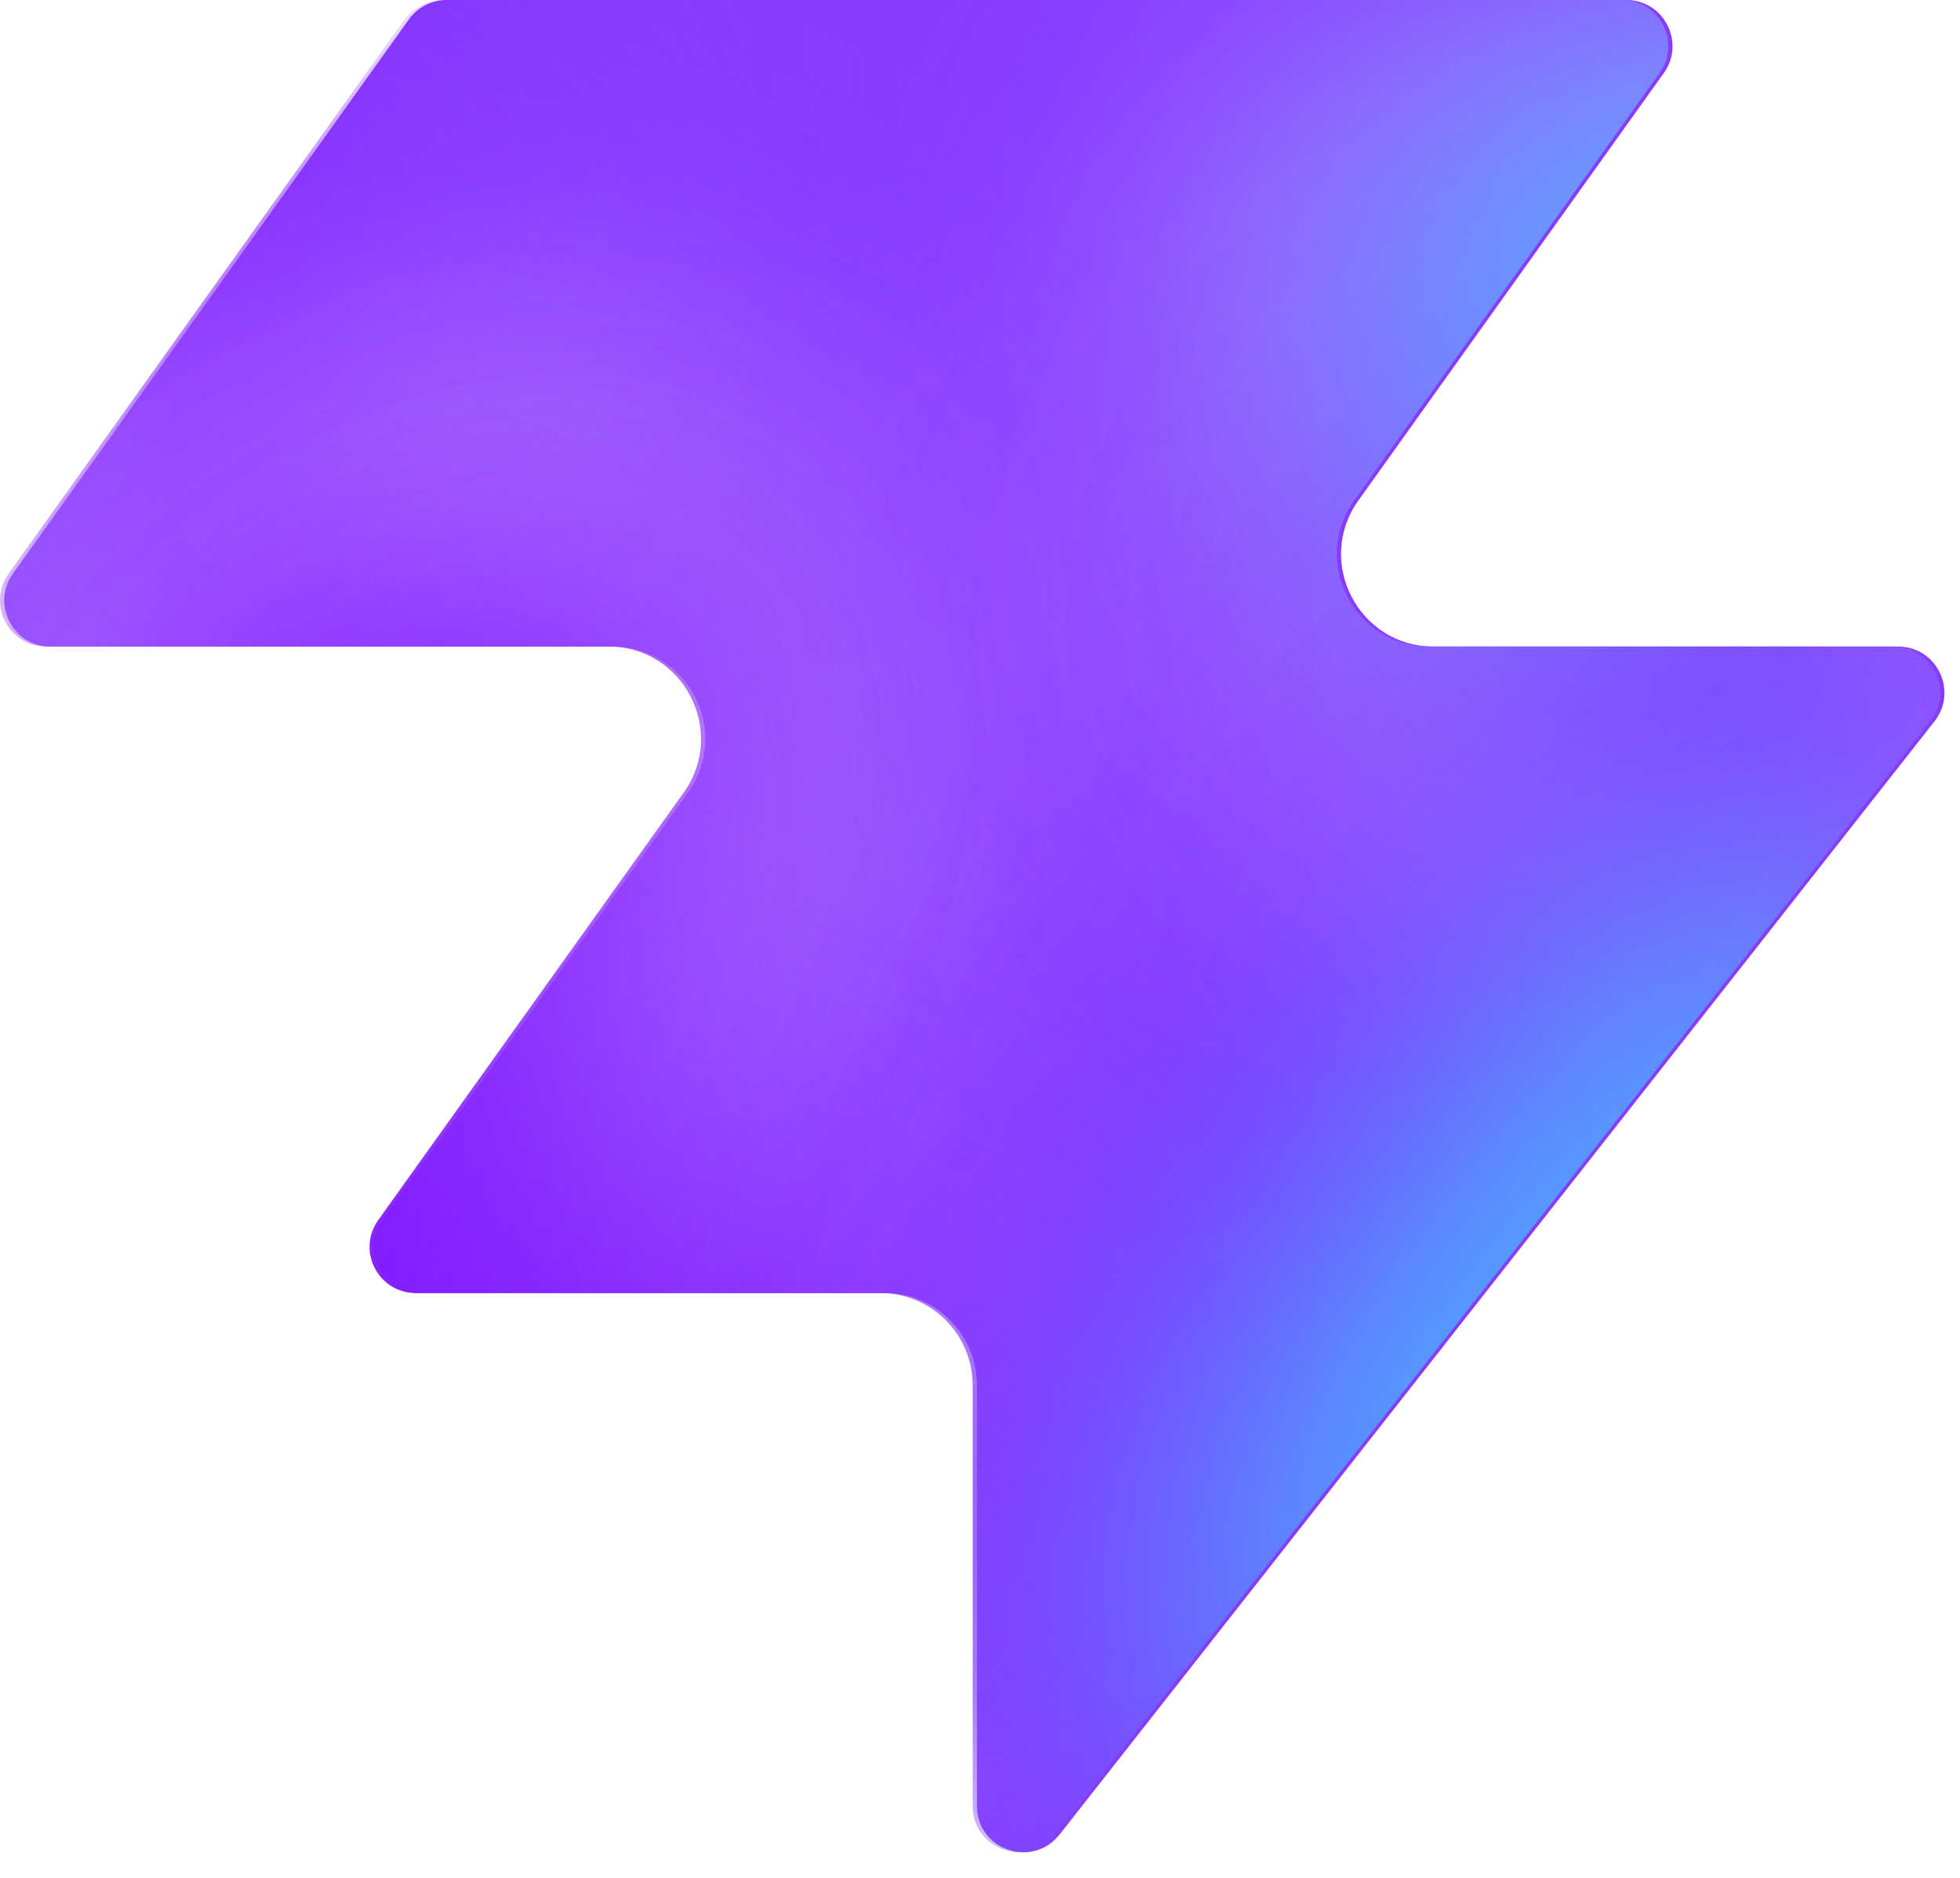
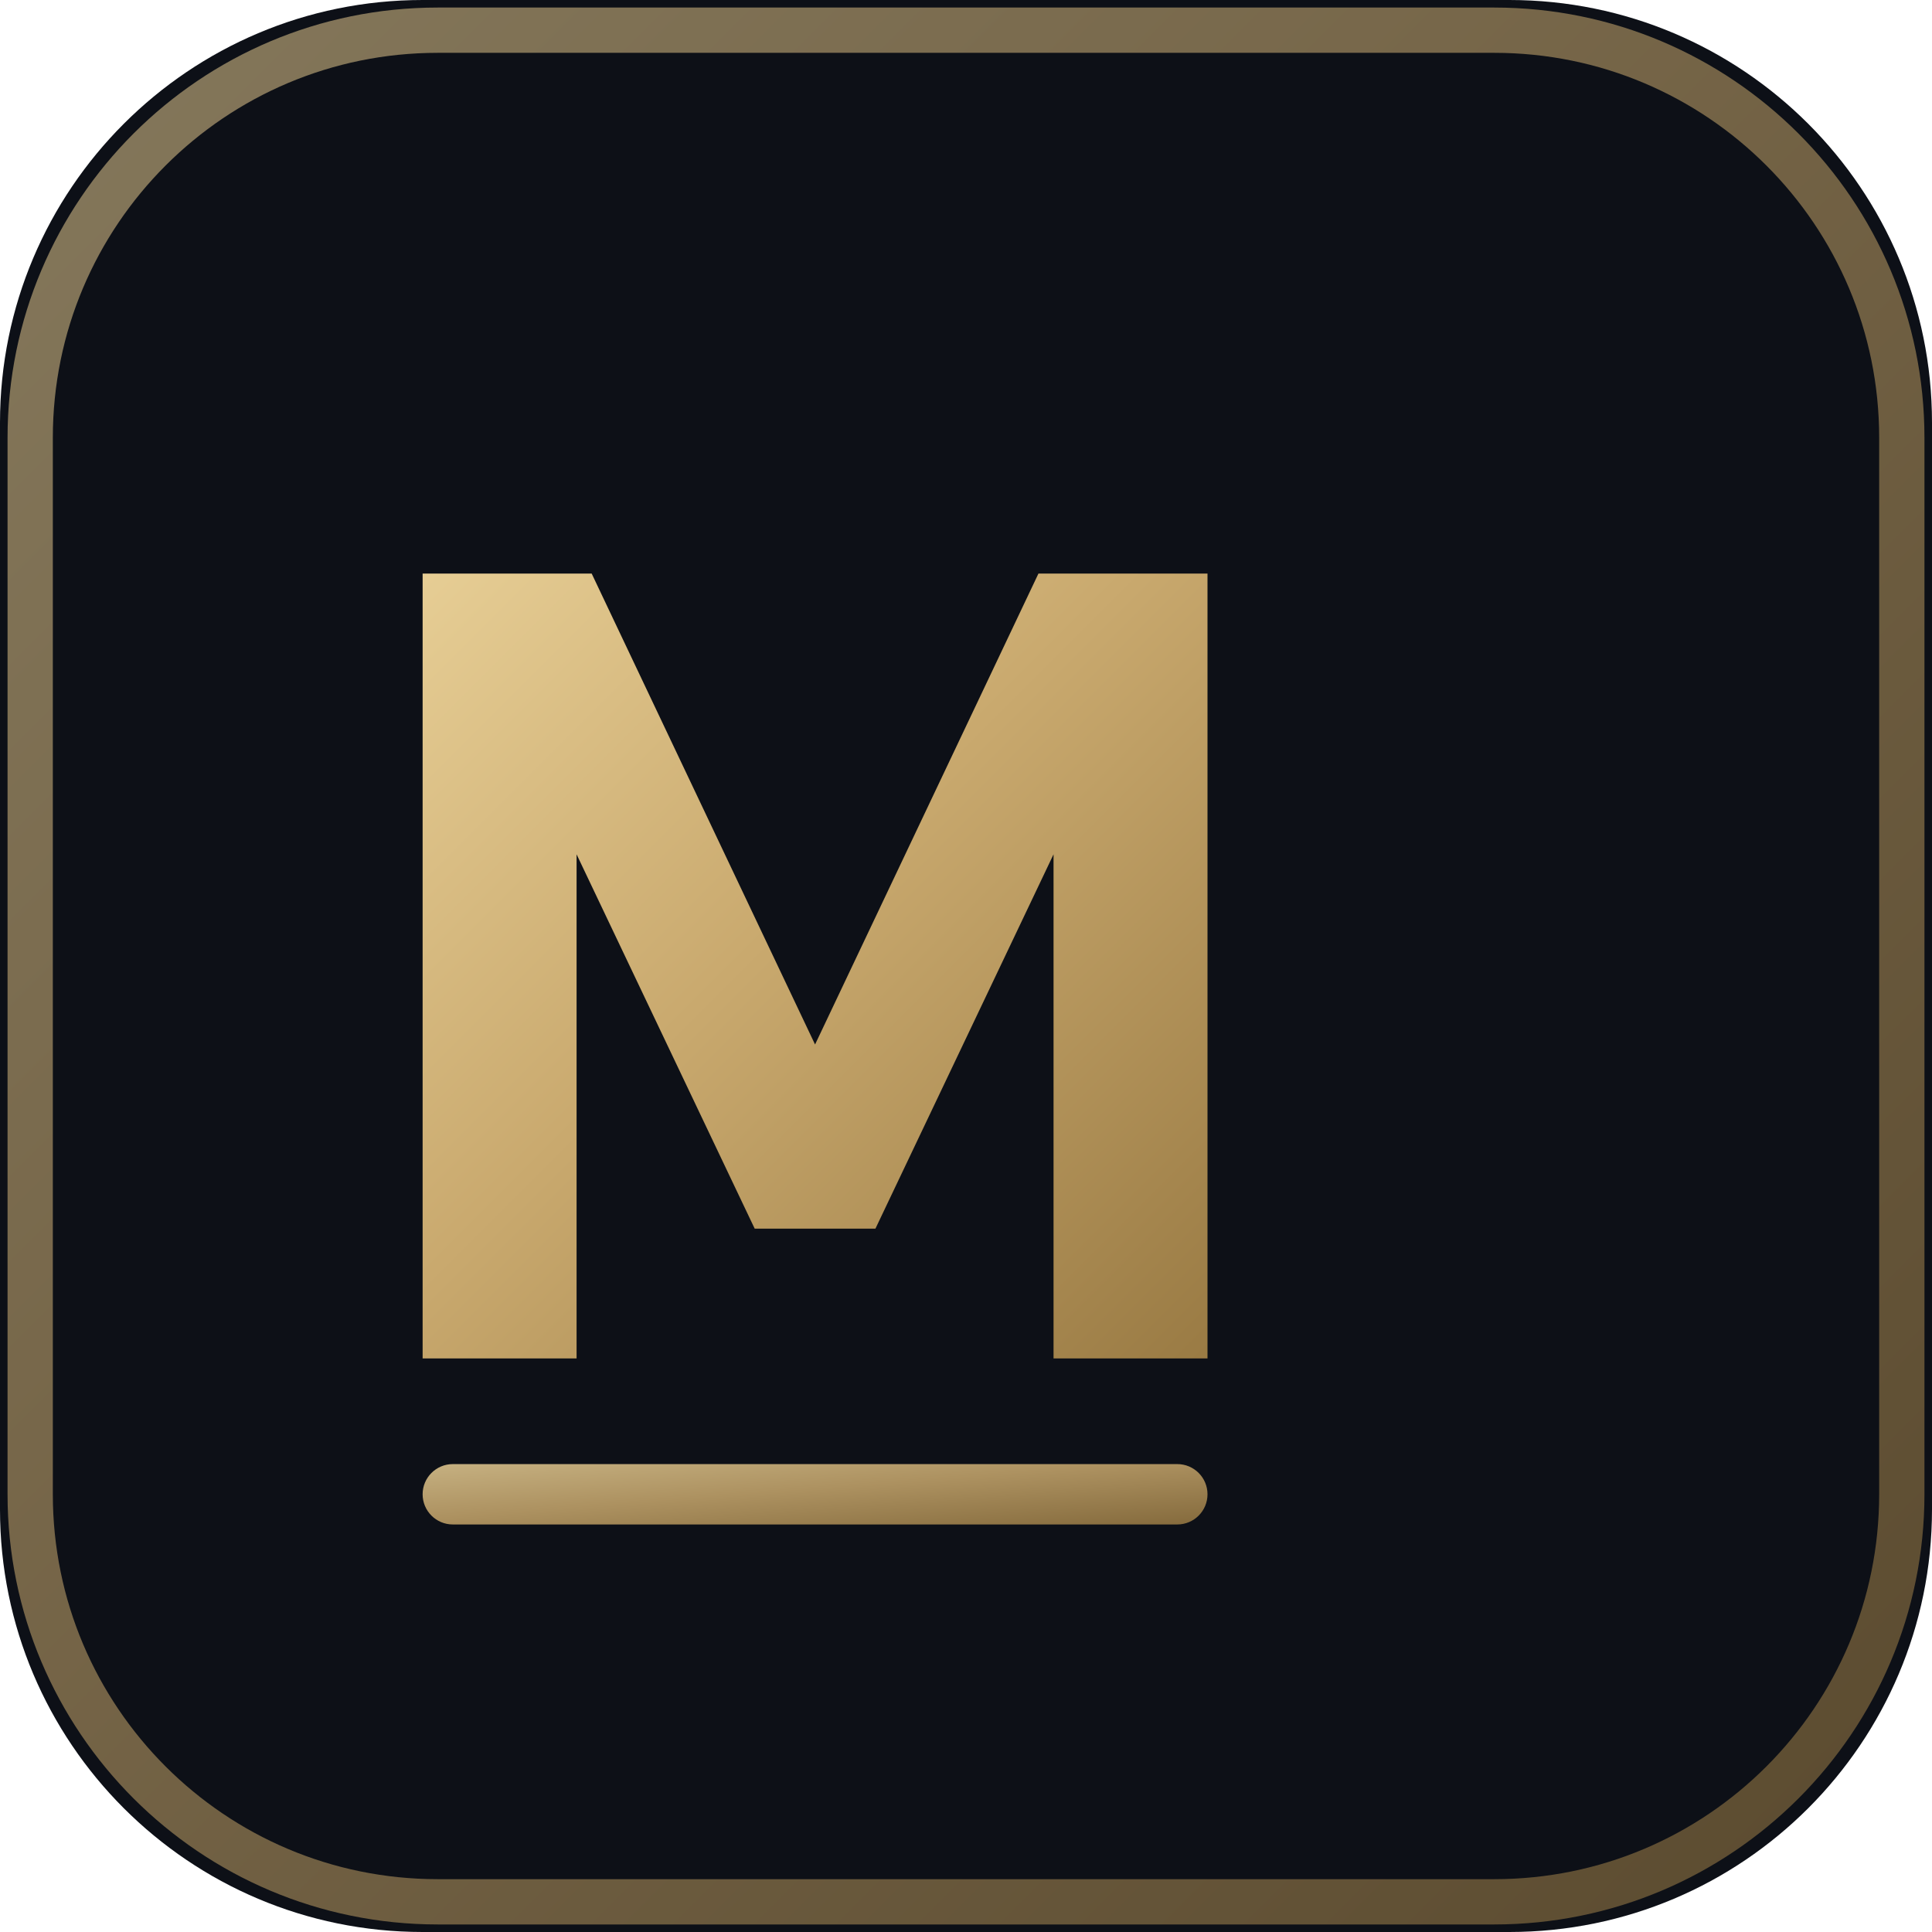
- <svg xmlns="http://www.w3.org/2000/svg" width="48" height="46" fill="none" viewBox="0 0 48 46">
-   <path fill="#863bff" d="M25.946 44.938c-.664.845-2.021.375-2.021-.698V33.937a2.26 2.26 0 0 0-2.262-2.262H10.287c-.92 0-1.456-1.04-.92-1.788l7.48-10.471c1.07-1.497 0-3.578-1.842-3.578H1.237c-.92 0-1.456-1.04-.92-1.788L10.013.474c.214-.297.556-.474.92-.474h28.894c.92 0 1.456 1.04.92 1.788l-7.48 10.471c-1.07 1.498 0 3.579 1.842 3.579h11.377c.943 0 1.473 1.088.89 1.83L25.947 44.94z" style="fill:#863bff;fill:color(display-p3 .525 .23 1);fill-opacity:1" />
-   <mask id="a" width="48" height="46" x="0" y="0" maskUnits="userSpaceOnUse" style="mask-type:alpha">
-     <path fill="#000" d="M25.842 44.938c-.664.844-2.021.375-2.021-.698V33.937a2.26 2.26 0 0 0-2.262-2.262H10.183c-.92 0-1.456-1.04-.92-1.788l7.48-10.471c1.07-1.498 0-3.579-1.842-3.579H1.133c-.92 0-1.456-1.04-.92-1.787L9.91.473c.214-.297.556-.474.92-.474h28.894c.92 0 1.456 1.04.92 1.788l-7.48 10.471c-1.07 1.498 0 3.578 1.842 3.578h11.377c.943 0 1.473 1.088.89 1.832L25.843 44.94z" style="fill:#000;fill-opacity:1" />
-   </mask>
-   <g mask="url(#a)">
-     <g filter="url(#b)">
-       <ellipse cx="5.508" cy="14.704" fill="#ede6ff" rx="5.508" ry="14.704" style="fill:#ede6ff;fill:color(display-p3 .927 .903 1);fill-opacity:1" transform="matrix(.00324 1 1 -.00324 -4.47 31.516)" />
-     </g>
-     <g filter="url(#c)">
-       <ellipse cx="10.399" cy="29.851" fill="#ede6ff" rx="10.399" ry="29.851" style="fill:#ede6ff;fill:color(display-p3 .927 .903 1);fill-opacity:1" transform="matrix(.00324 1 1 -.00324 -39.328 7.883)" />
-     </g>
-     <g filter="url(#d)">
-       <ellipse cx="5.508" cy="30.487" fill="#7e14ff" rx="5.508" ry="30.487" style="fill:#7e14ff;fill:color(display-p3 .492 .077 1);fill-opacity:1" transform="rotate(89.814 -25.913 -14.639)scale(1 -1)" />
-     </g>
-     <g filter="url(#e)">
-       <ellipse cx="5.508" cy="30.599" fill="#7e14ff" rx="5.508" ry="30.599" style="fill:#7e14ff;fill:color(display-p3 .492 .077 1);fill-opacity:1" transform="rotate(89.814 -32.644 -3.334)scale(1 -1)" />
-     </g>
-     <g filter="url(#f)">
-       <ellipse cx="5.508" cy="30.599" fill="#7e14ff" rx="5.508" ry="30.599" style="fill:#7e14ff;fill:color(display-p3 .492 .077 1);fill-opacity:1" transform="matrix(.00324 1 1 -.00324 -34.34 30.47)" />
-     </g>
-     <g filter="url(#g)">
-       <ellipse cx="14.072" cy="22.078" fill="#ede6ff" rx="14.072" ry="22.078" style="fill:#ede6ff;fill:color(display-p3 .927 .903 1);fill-opacity:1" transform="rotate(93.35 24.506 48.493)scale(-1 1)" />
-     </g>
-     <g filter="url(#h)">
-       <ellipse cx="3.47" cy="21.501" fill="#7e14ff" rx="3.47" ry="21.501" style="fill:#7e14ff;fill:color(display-p3 .492 .077 1);fill-opacity:1" transform="rotate(89.009 28.708 47.59)scale(-1 1)" />
-     </g>
-     <g filter="url(#i)">
-       <ellipse cx="3.47" cy="21.501" fill="#7e14ff" rx="3.47" ry="21.501" style="fill:#7e14ff;fill:color(display-p3 .492 .077 1);fill-opacity:1" transform="rotate(89.009 28.708 47.59)scale(-1 1)" />
-     </g>
-     <g filter="url(#j)">
-       <ellipse cx=".387" cy="8.972" fill="#7e14ff" rx="4.407" ry="29.108" style="fill:#7e14ff;fill:color(display-p3 .492 .077 1);fill-opacity:1" transform="rotate(39.51 .387 8.972)" />
-     </g>
-     <g filter="url(#k)">
-       <ellipse cx="47.523" cy="-6.092" fill="#7e14ff" rx="4.407" ry="29.108" style="fill:#7e14ff;fill:color(display-p3 .492 .077 1);fill-opacity:1" transform="rotate(37.892 47.523 -6.092)" />
-     </g>
-     <g filter="url(#l)">
-       <ellipse cx="41.412" cy="6.333" fill="#47bfff" rx="5.971" ry="9.665" style="fill:#47bfff;fill:color(display-p3 .28 .748 1);fill-opacity:1" transform="rotate(37.892 41.412 6.333)" />
-     </g>
-     <g filter="url(#m)">
-       <ellipse cx="-1.879" cy="38.332" fill="#7e14ff" rx="4.407" ry="29.108" style="fill:#7e14ff;fill:color(display-p3 .492 .077 1);fill-opacity:1" transform="rotate(37.892 -1.88 38.332)" />
-     </g>
-     <g filter="url(#n)">
-       <ellipse cx="-1.879" cy="38.332" fill="#7e14ff" rx="4.407" ry="29.108" style="fill:#7e14ff;fill:color(display-p3 .492 .077 1);fill-opacity:1" transform="rotate(37.892 -1.88 38.332)" />
-     </g>
-     <g filter="url(#o)">
-       <ellipse cx="35.651" cy="29.907" fill="#7e14ff" rx="4.407" ry="29.108" style="fill:#7e14ff;fill:color(display-p3 .492 .077 1);fill-opacity:1" transform="rotate(37.892 35.651 29.907)" />
-     </g>
-     <g filter="url(#p)">
-       <ellipse cx="38.418" cy="32.4" fill="#47bfff" rx="5.971" ry="15.297" style="fill:#47bfff;fill:color(display-p3 .28 .748 1);fill-opacity:1" transform="rotate(37.892 38.418 32.4)" />
-     </g>
-   </g>
+ <svg xmlns="http://www.w3.org/2000/svg" viewBox="0 0 64 64" width="64" height="64" role="img" aria-label="Monar Pass">
  <defs>
-     <filter id="b" width="60.045" height="41.654" x="-19.77" y="16.149" color-interpolation-filters="sRGB" filterUnits="userSpaceOnUse">
-       <feFlood flood-opacity="0" result="BackgroundImageFix" />
-       <feBlend in="SourceGraphic" in2="BackgroundImageFix" result="shape" />
-       <feGaussianBlur result="effect1_foregroundBlur_2002_17158" stdDeviation="7.659" />
-     </filter>
-     <filter id="c" width="90.34" height="51.437" x="-54.613" y="-7.533" color-interpolation-filters="sRGB" filterUnits="userSpaceOnUse">
-       <feFlood flood-opacity="0" result="BackgroundImageFix" />
-       <feBlend in="SourceGraphic" in2="BackgroundImageFix" result="shape" />
-       <feGaussianBlur result="effect1_foregroundBlur_2002_17158" stdDeviation="7.659" />
-     </filter>
-     <filter id="d" width="79.355" height="29.4" x="-49.64" y="2.03" color-interpolation-filters="sRGB" filterUnits="userSpaceOnUse">
-       <feFlood flood-opacity="0" result="BackgroundImageFix" />
-       <feBlend in="SourceGraphic" in2="BackgroundImageFix" result="shape" />
-       <feGaussianBlur result="effect1_foregroundBlur_2002_17158" stdDeviation="4.596" />
-     </filter>
-     <filter id="e" width="79.579" height="29.4" x="-45.045" y="20.029" color-interpolation-filters="sRGB" filterUnits="userSpaceOnUse">
-       <feFlood flood-opacity="0" result="BackgroundImageFix" />
-       <feBlend in="SourceGraphic" in2="BackgroundImageFix" result="shape" />
-       <feGaussianBlur result="effect1_foregroundBlur_2002_17158" stdDeviation="4.596" />
-     </filter>
-     <filter id="f" width="79.579" height="29.4" x="-43.513" y="21.178" color-interpolation-filters="sRGB" filterUnits="userSpaceOnUse">
-       <feFlood flood-opacity="0" result="BackgroundImageFix" />
-       <feBlend in="SourceGraphic" in2="BackgroundImageFix" result="shape" />
-       <feGaussianBlur result="effect1_foregroundBlur_2002_17158" stdDeviation="4.596" />
-     </filter>
-     <filter id="g" width="74.749" height="58.852" x="15.756" y="-17.901" color-interpolation-filters="sRGB" filterUnits="userSpaceOnUse">
-       <feFlood flood-opacity="0" result="BackgroundImageFix" />
-       <feBlend in="SourceGraphic" in2="BackgroundImageFix" result="shape" />
-       <feGaussianBlur result="effect1_foregroundBlur_2002_17158" stdDeviation="7.659" />
-     </filter>
-     <filter id="h" width="61.377" height="25.362" x="23.548" y="2.284" color-interpolation-filters="sRGB" filterUnits="userSpaceOnUse">
-       <feFlood flood-opacity="0" result="BackgroundImageFix" />
-       <feBlend in="SourceGraphic" in2="BackgroundImageFix" result="shape" />
-       <feGaussianBlur result="effect1_foregroundBlur_2002_17158" stdDeviation="4.596" />
-     </filter>
-     <filter id="i" width="61.377" height="25.362" x="23.548" y="2.284" color-interpolation-filters="sRGB" filterUnits="userSpaceOnUse">
-       <feFlood flood-opacity="0" result="BackgroundImageFix" />
-       <feBlend in="SourceGraphic" in2="BackgroundImageFix" result="shape" />
-       <feGaussianBlur result="effect1_foregroundBlur_2002_17158" stdDeviation="4.596" />
-     </filter>
-     <filter id="j" width="56.045" height="63.649" x="-27.636" y="-22.853" color-interpolation-filters="sRGB" filterUnits="userSpaceOnUse">
-       <feFlood flood-opacity="0" result="BackgroundImageFix" />
-       <feBlend in="SourceGraphic" in2="BackgroundImageFix" result="shape" />
-       <feGaussianBlur result="effect1_foregroundBlur_2002_17158" stdDeviation="4.596" />
-     </filter>
-     <filter id="k" width="54.814" height="64.646" x="20.116" y="-38.415" color-interpolation-filters="sRGB" filterUnits="userSpaceOnUse">
-       <feFlood flood-opacity="0" result="BackgroundImageFix" />
-       <feBlend in="SourceGraphic" in2="BackgroundImageFix" result="shape" />
-       <feGaussianBlur result="effect1_foregroundBlur_2002_17158" stdDeviation="4.596" />
-     </filter>
-     <filter id="l" width="33.541" height="35.313" x="24.641" y="-11.323" color-interpolation-filters="sRGB" filterUnits="userSpaceOnUse">
-       <feFlood flood-opacity="0" result="BackgroundImageFix" />
-       <feBlend in="SourceGraphic" in2="BackgroundImageFix" result="shape" />
-       <feGaussianBlur result="effect1_foregroundBlur_2002_17158" stdDeviation="4.596" />
-     </filter>
-     <filter id="m" width="54.814" height="64.646" x="-29.286" y="6.009" color-interpolation-filters="sRGB" filterUnits="userSpaceOnUse">
-       <feFlood flood-opacity="0" result="BackgroundImageFix" />
-       <feBlend in="SourceGraphic" in2="BackgroundImageFix" result="shape" />
-       <feGaussianBlur result="effect1_foregroundBlur_2002_17158" stdDeviation="4.596" />
-     </filter>
-     <filter id="n" width="54.814" height="64.646" x="-29.286" y="6.009" color-interpolation-filters="sRGB" filterUnits="userSpaceOnUse">
-       <feFlood flood-opacity="0" result="BackgroundImageFix" />
-       <feBlend in="SourceGraphic" in2="BackgroundImageFix" result="shape" />
-       <feGaussianBlur result="effect1_foregroundBlur_2002_17158" stdDeviation="4.596" />
-     </filter>
-     <filter id="o" width="54.814" height="64.646" x="8.244" y="-2.416" color-interpolation-filters="sRGB" filterUnits="userSpaceOnUse">
-       <feFlood flood-opacity="0" result="BackgroundImageFix" />
-       <feBlend in="SourceGraphic" in2="BackgroundImageFix" result="shape" />
-       <feGaussianBlur result="effect1_foregroundBlur_2002_17158" stdDeviation="4.596" />
-     </filter>
-     <filter id="p" width="39.409" height="43.623" x="18.713" y="10.588" color-interpolation-filters="sRGB" filterUnits="userSpaceOnUse">
-       <feFlood flood-opacity="0" result="BackgroundImageFix" />
-       <feBlend in="SourceGraphic" in2="BackgroundImageFix" result="shape" />
-       <feGaussianBlur result="effect1_foregroundBlur_2002_17158" stdDeviation="4.596" />
-     </filter>
+     <linearGradient id="mpGold" x1="0" y1="0" x2="1" y2="1">
+       <stop offset="0%" stop-color="#e6cd94" />
+       <stop offset="45%" stop-color="#c9a96e" />
+       <stop offset="100%" stop-color="#9a7b44" />
+     </linearGradient>
  </defs>
+   <rect width="64" height="64" rx="14" fill="#0d1017" />
+   <rect x="1" y="1" width="62" height="62" rx="13.5" fill="none" stroke="url(#mpGold)" stroke-opacity="0.55" stroke-width="1.5" />
+   <path fill="url(#mpGold)" d="M14 45V19h5.6l7.4 15.6L34.4 19H40v26h-5.1V28.3l-5.9 12.4h-4L19.1 28.3V45z" />
+   <rect x="14" y="48.5" width="26" height="2" rx="1" fill="url(#mpGold)" fill-opacity="0.85" />
</svg>
